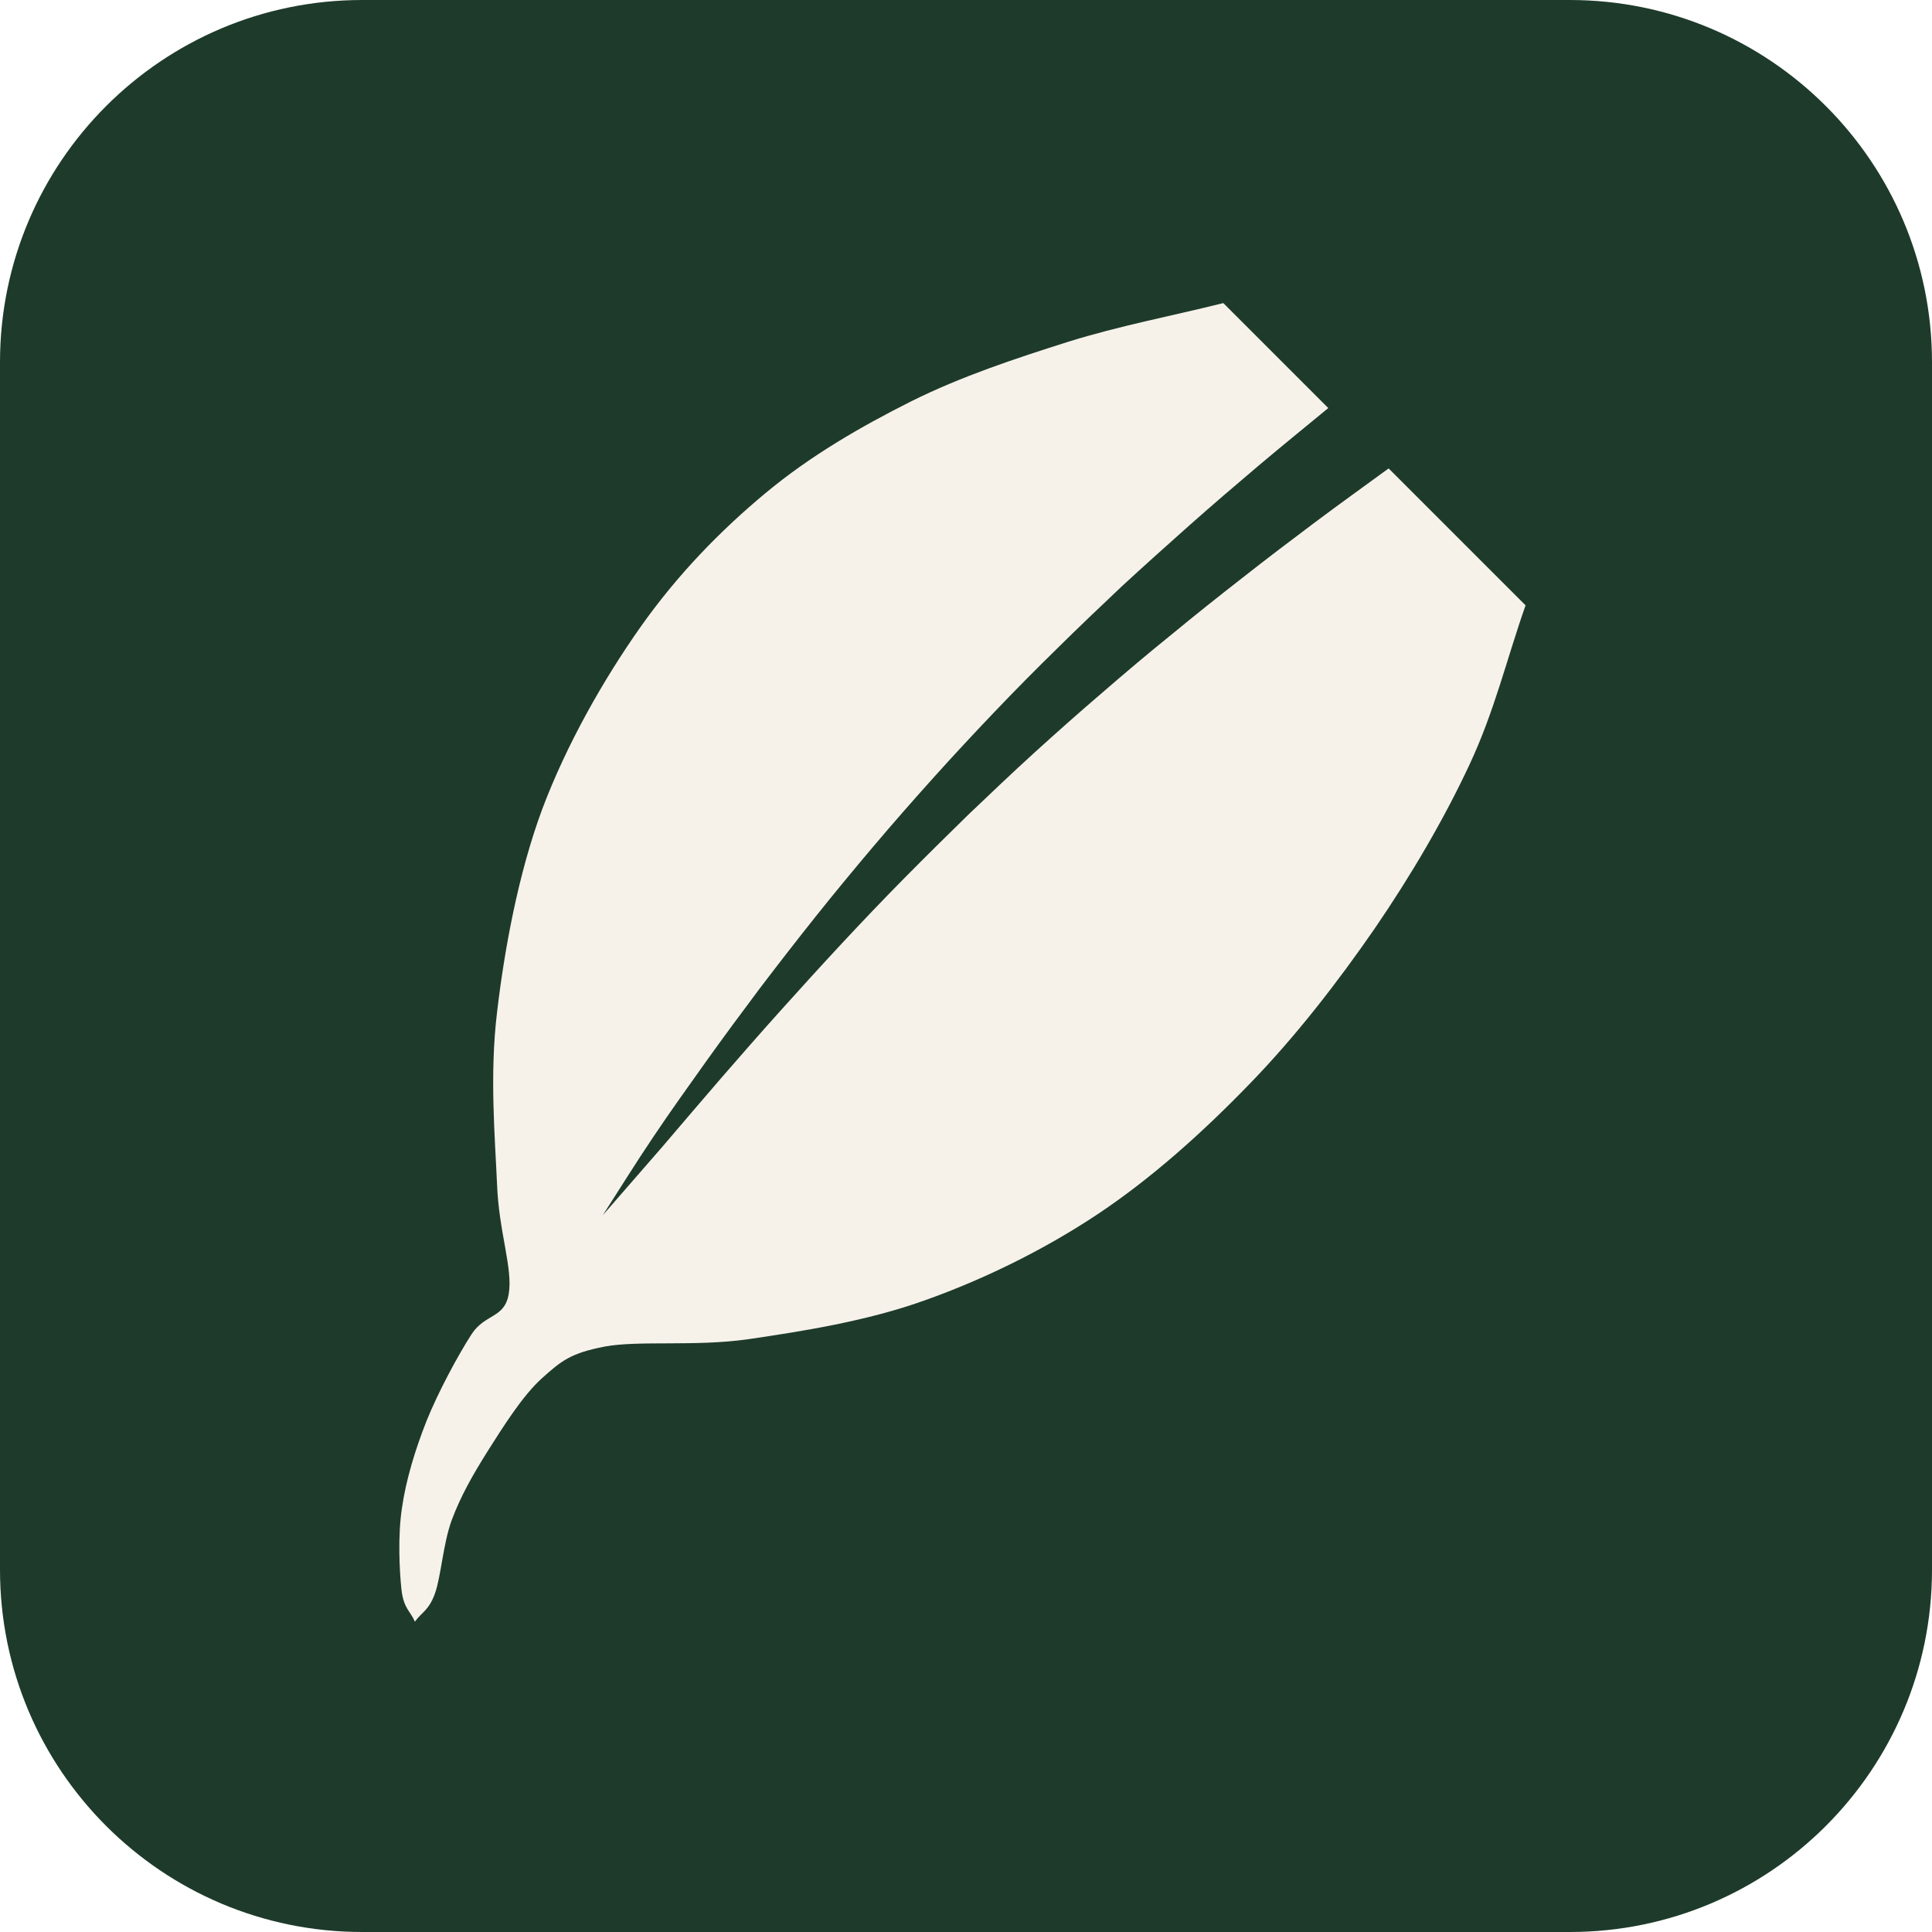
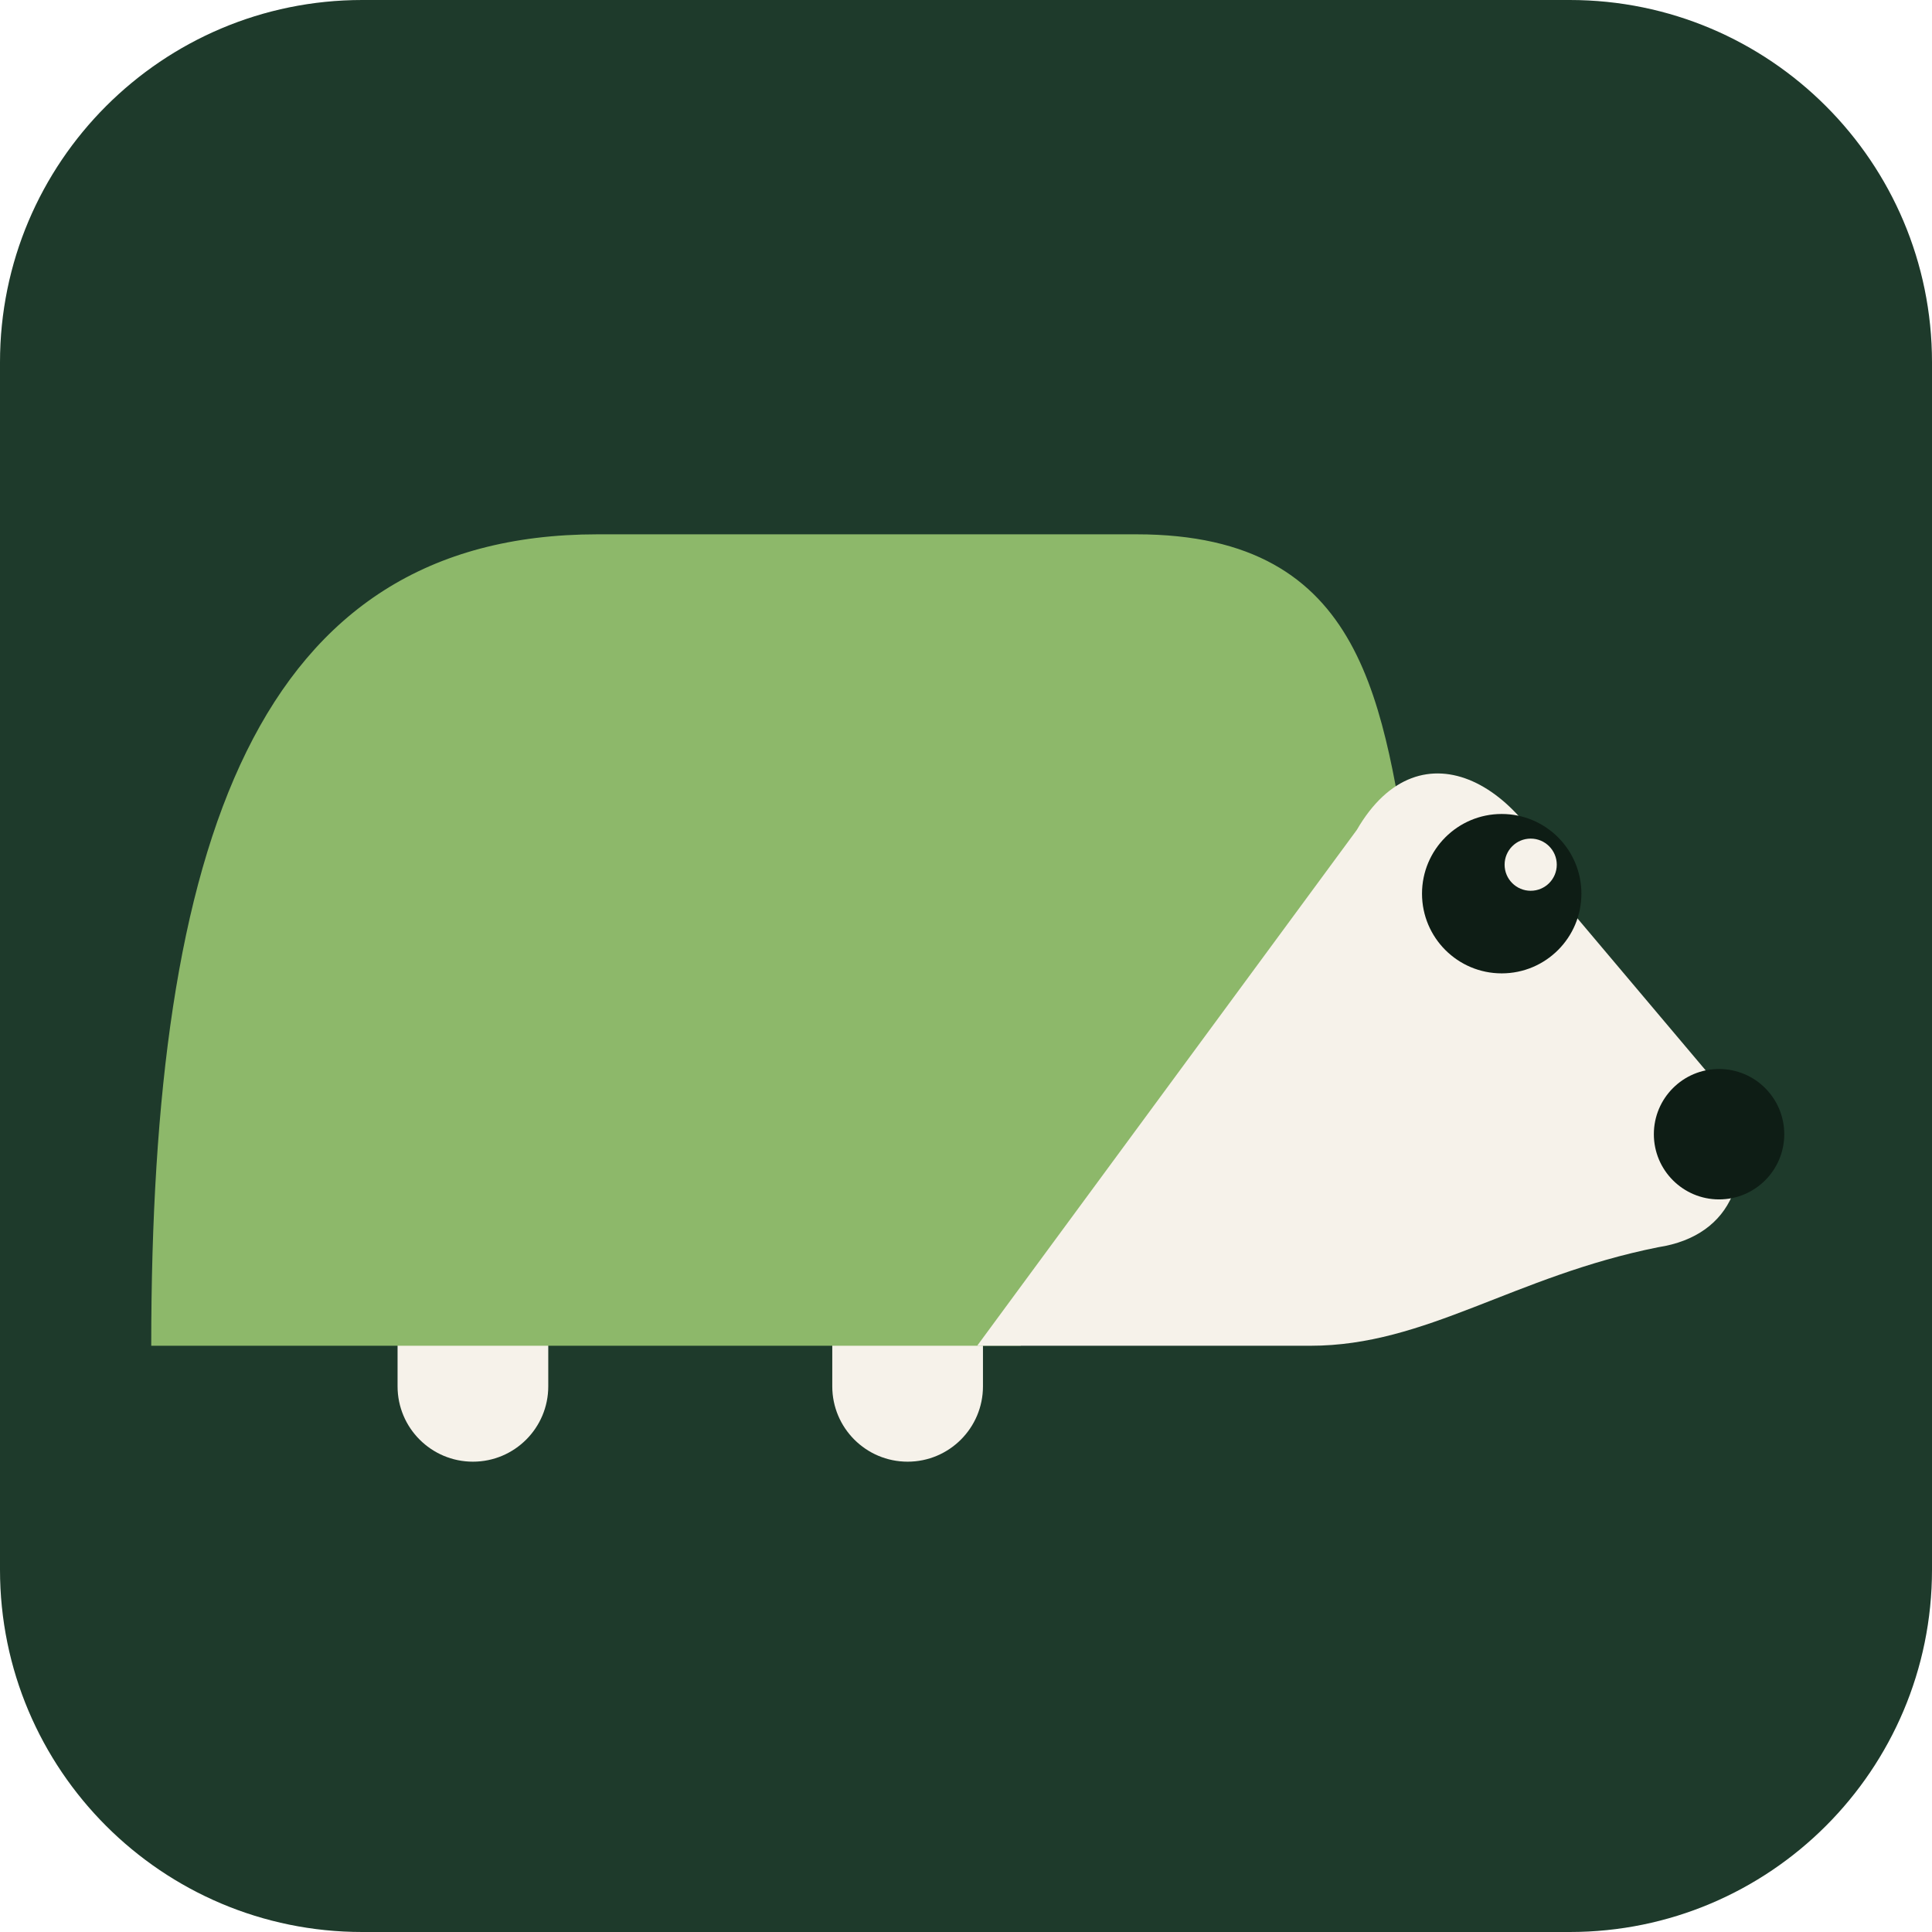
<svg xmlns="http://www.w3.org/2000/svg" viewBox="0 0 64 64" role="img" aria-label="Firmenname Gartenservice">
  <rect width="64" height="64" rx="12" fill="#1E3A2B" />
-   <path fill="#F6F2EA" transform="translate(5 5) scale(.84)" d="M10.41 58C10.23 57.58 9.97 57.49 9.88 56.74C9.8 55.99 9.73 54.62 9.9 53.51C10.06 52.4 10.42 51.22 10.87 50.08C11.33 48.94 12.1 47.51 12.64 46.67C13.18 45.84 13.95 46.05 14.11 45.07C14.28 44.09 13.72 42.62 13.65 40.77C13.57 38.92 13.35 36.43 13.65 33.96C13.94 31.49 14.49 28.49 15.43 25.96C16.38 23.43 17.84 20.85 19.31 18.77C20.78 16.69 22.46 14.97 24.24 13.49C26.02 12.01 28 10.87 29.99 9.87C31.98 8.88 34.11 8.18 36.16 7.53C38.21 6.89 40.25 6.51 42.29 6L46.43 10.14C45.51 10.9 44.58 11.65 43.67 12.42C42.76 13.19 41.86 13.96 40.97 14.75C40.08 15.54 39.19 16.34 38.32 17.14C37.46 17.95 36.6 18.77 35.75 19.61C34.9 20.44 34.07 21.28 33.25 22.14C32.43 23 31.62 23.87 30.83 24.75C30.03 25.64 29.25 26.53 28.48 27.44C27.71 28.35 26.95 29.27 26.2 30.21C25.46 31.14 24.73 32.08 24 33.04C23.28 34 22.57 34.96 21.87 35.94C21.17 36.92 20.47 37.9 19.8 38.9C19.12 39.91 18.48 40.94 17.82 41.97L17.82 41.97C18.6 41.07 19.39 40.17 20.17 39.27C20.94 38.37 21.71 37.46 22.49 36.56C23.27 35.66 24.05 34.77 24.85 33.88C25.64 33 26.44 32.12 27.25 31.25C28.06 30.38 28.88 29.52 29.71 28.68C30.55 27.83 31.39 27 32.24 26.17C33.1 25.35 33.96 24.53 34.84 23.73C35.72 22.93 36.61 22.14 37.51 21.37C38.41 20.59 39.32 19.82 40.25 19.07C41.17 18.31 42.1 17.57 43.05 16.83C43.99 16.09 44.94 15.37 45.9 14.65C46.86 13.93 47.84 13.23 48.81 12.52L54.21 17.92C53.47 20.02 52.99 22.09 51.99 24.22C51 26.34 49.69 28.58 48.25 30.68C46.8 32.78 45.13 34.94 43.31 36.81C41.49 38.69 39.48 40.5 37.35 41.92C35.22 43.34 32.84 44.5 30.54 45.32C28.24 46.15 25.67 46.55 23.56 46.86C21.46 47.16 19.26 46.9 17.9 47.15C16.55 47.41 16.19 47.71 15.42 48.4C14.65 49.09 13.86 50.36 13.27 51.29C12.68 52.23 12.21 53.06 11.86 54C11.52 54.93 11.44 56.22 11.2 56.89C10.96 57.56 10.67 57.63 10.41 58Z" />
+   <g transform="translate(0.21 1.38) scale(0.96)">
+     <defs>
+       <clipPath id="if-c">
+         <path d="M5 45C5 27.64 8.64 17 20.4 17L39 17C47 17 47.5 23 48.5 29L35 45Z" />
+       </clipPath>
+     </defs>
+     <path fill="#F6F2EA" d="M13.5 44h5.2v2.4a2.6 2.6 0 0 1-5.2 0ZM28.5 44h5.2v2.4a2.6 2.6 0 0 1-5.2 0Z" />
+     <path fill="#8DB86A" d="M5 45C5 27.64 8.64 17 20.4 17L39 17C47 17 47.5 23 48.5 29L35 45Z" />
+     <path fill="#F6F2EA" d="M33.5 45L46.6 27.2C48.8 23.4 52.6 25.6 54 30L59.4 36.4C60.4 39 59.6 41.2 57 41.6C52 42.6 49 45 45 45Z" />
+     <circle cx="51.6" cy="29.4" r="2.75" fill="#0E1D15" />
+     <circle cx="52.6" cy="28.4" r=".9" fill="#F6F2EA" />
+     <circle cx="59.1" cy="37.7" r="2.25" fill="#0E1D15" />
+   </g>
</svg>
